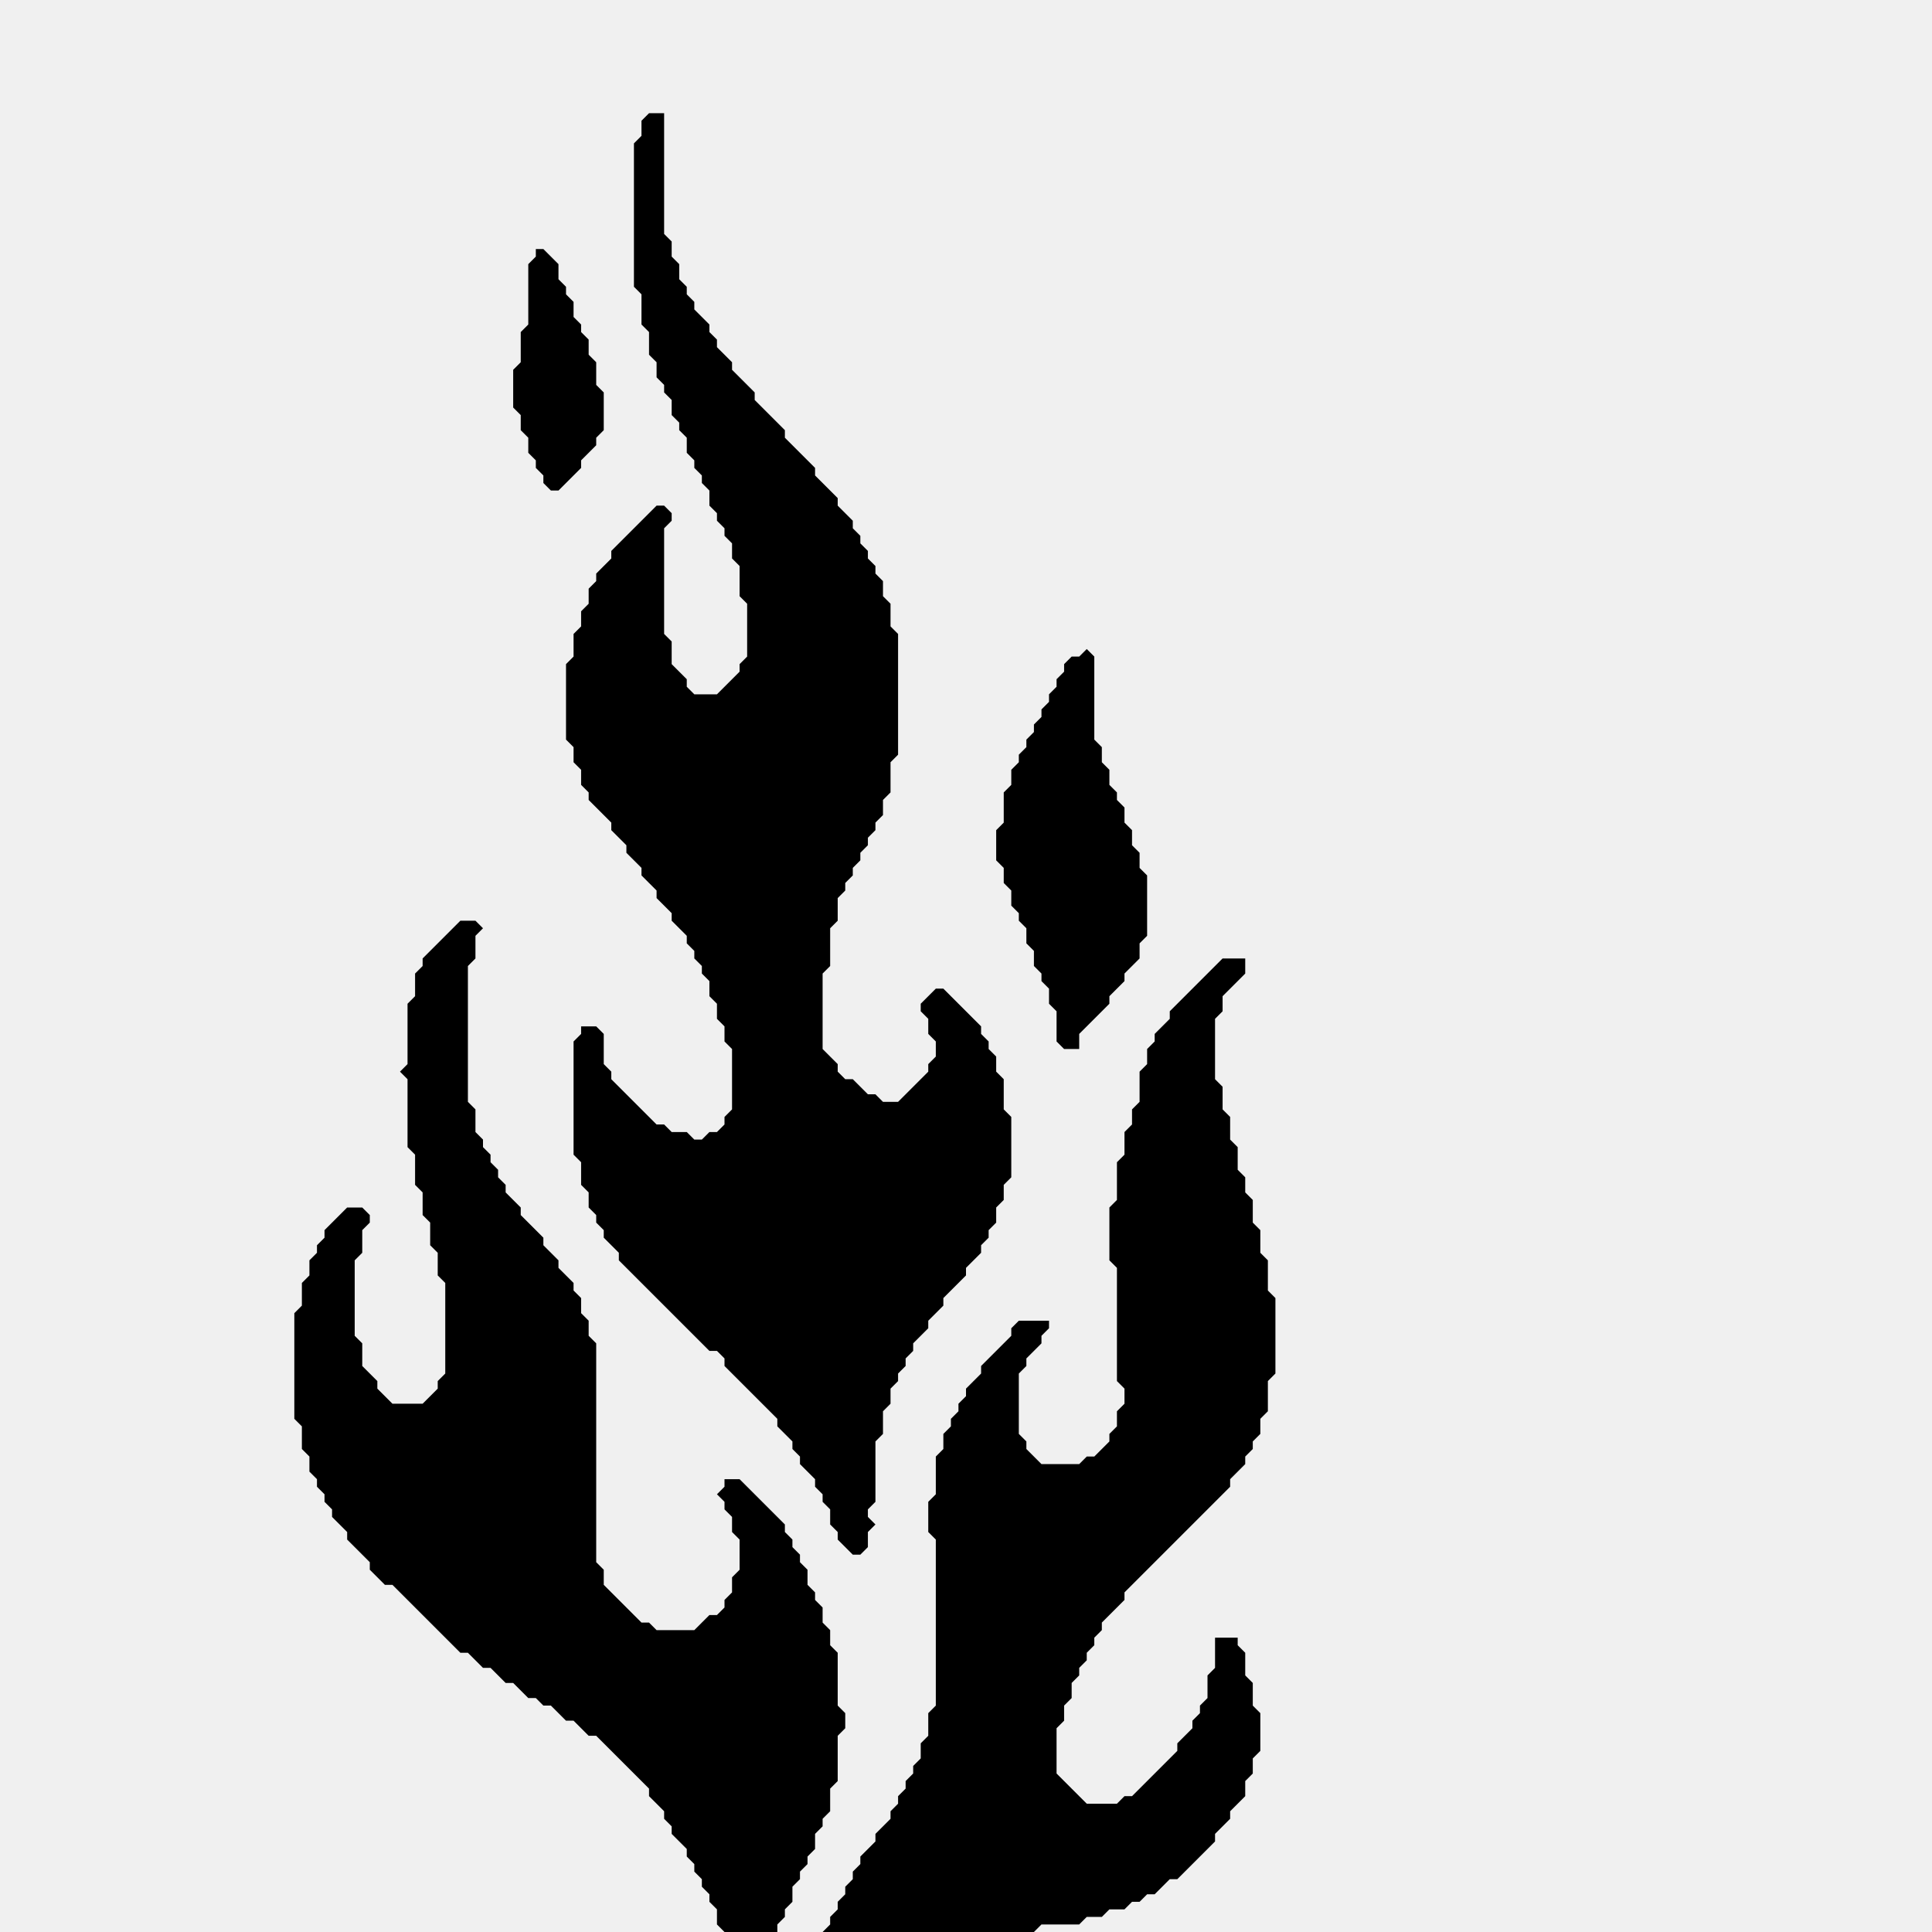
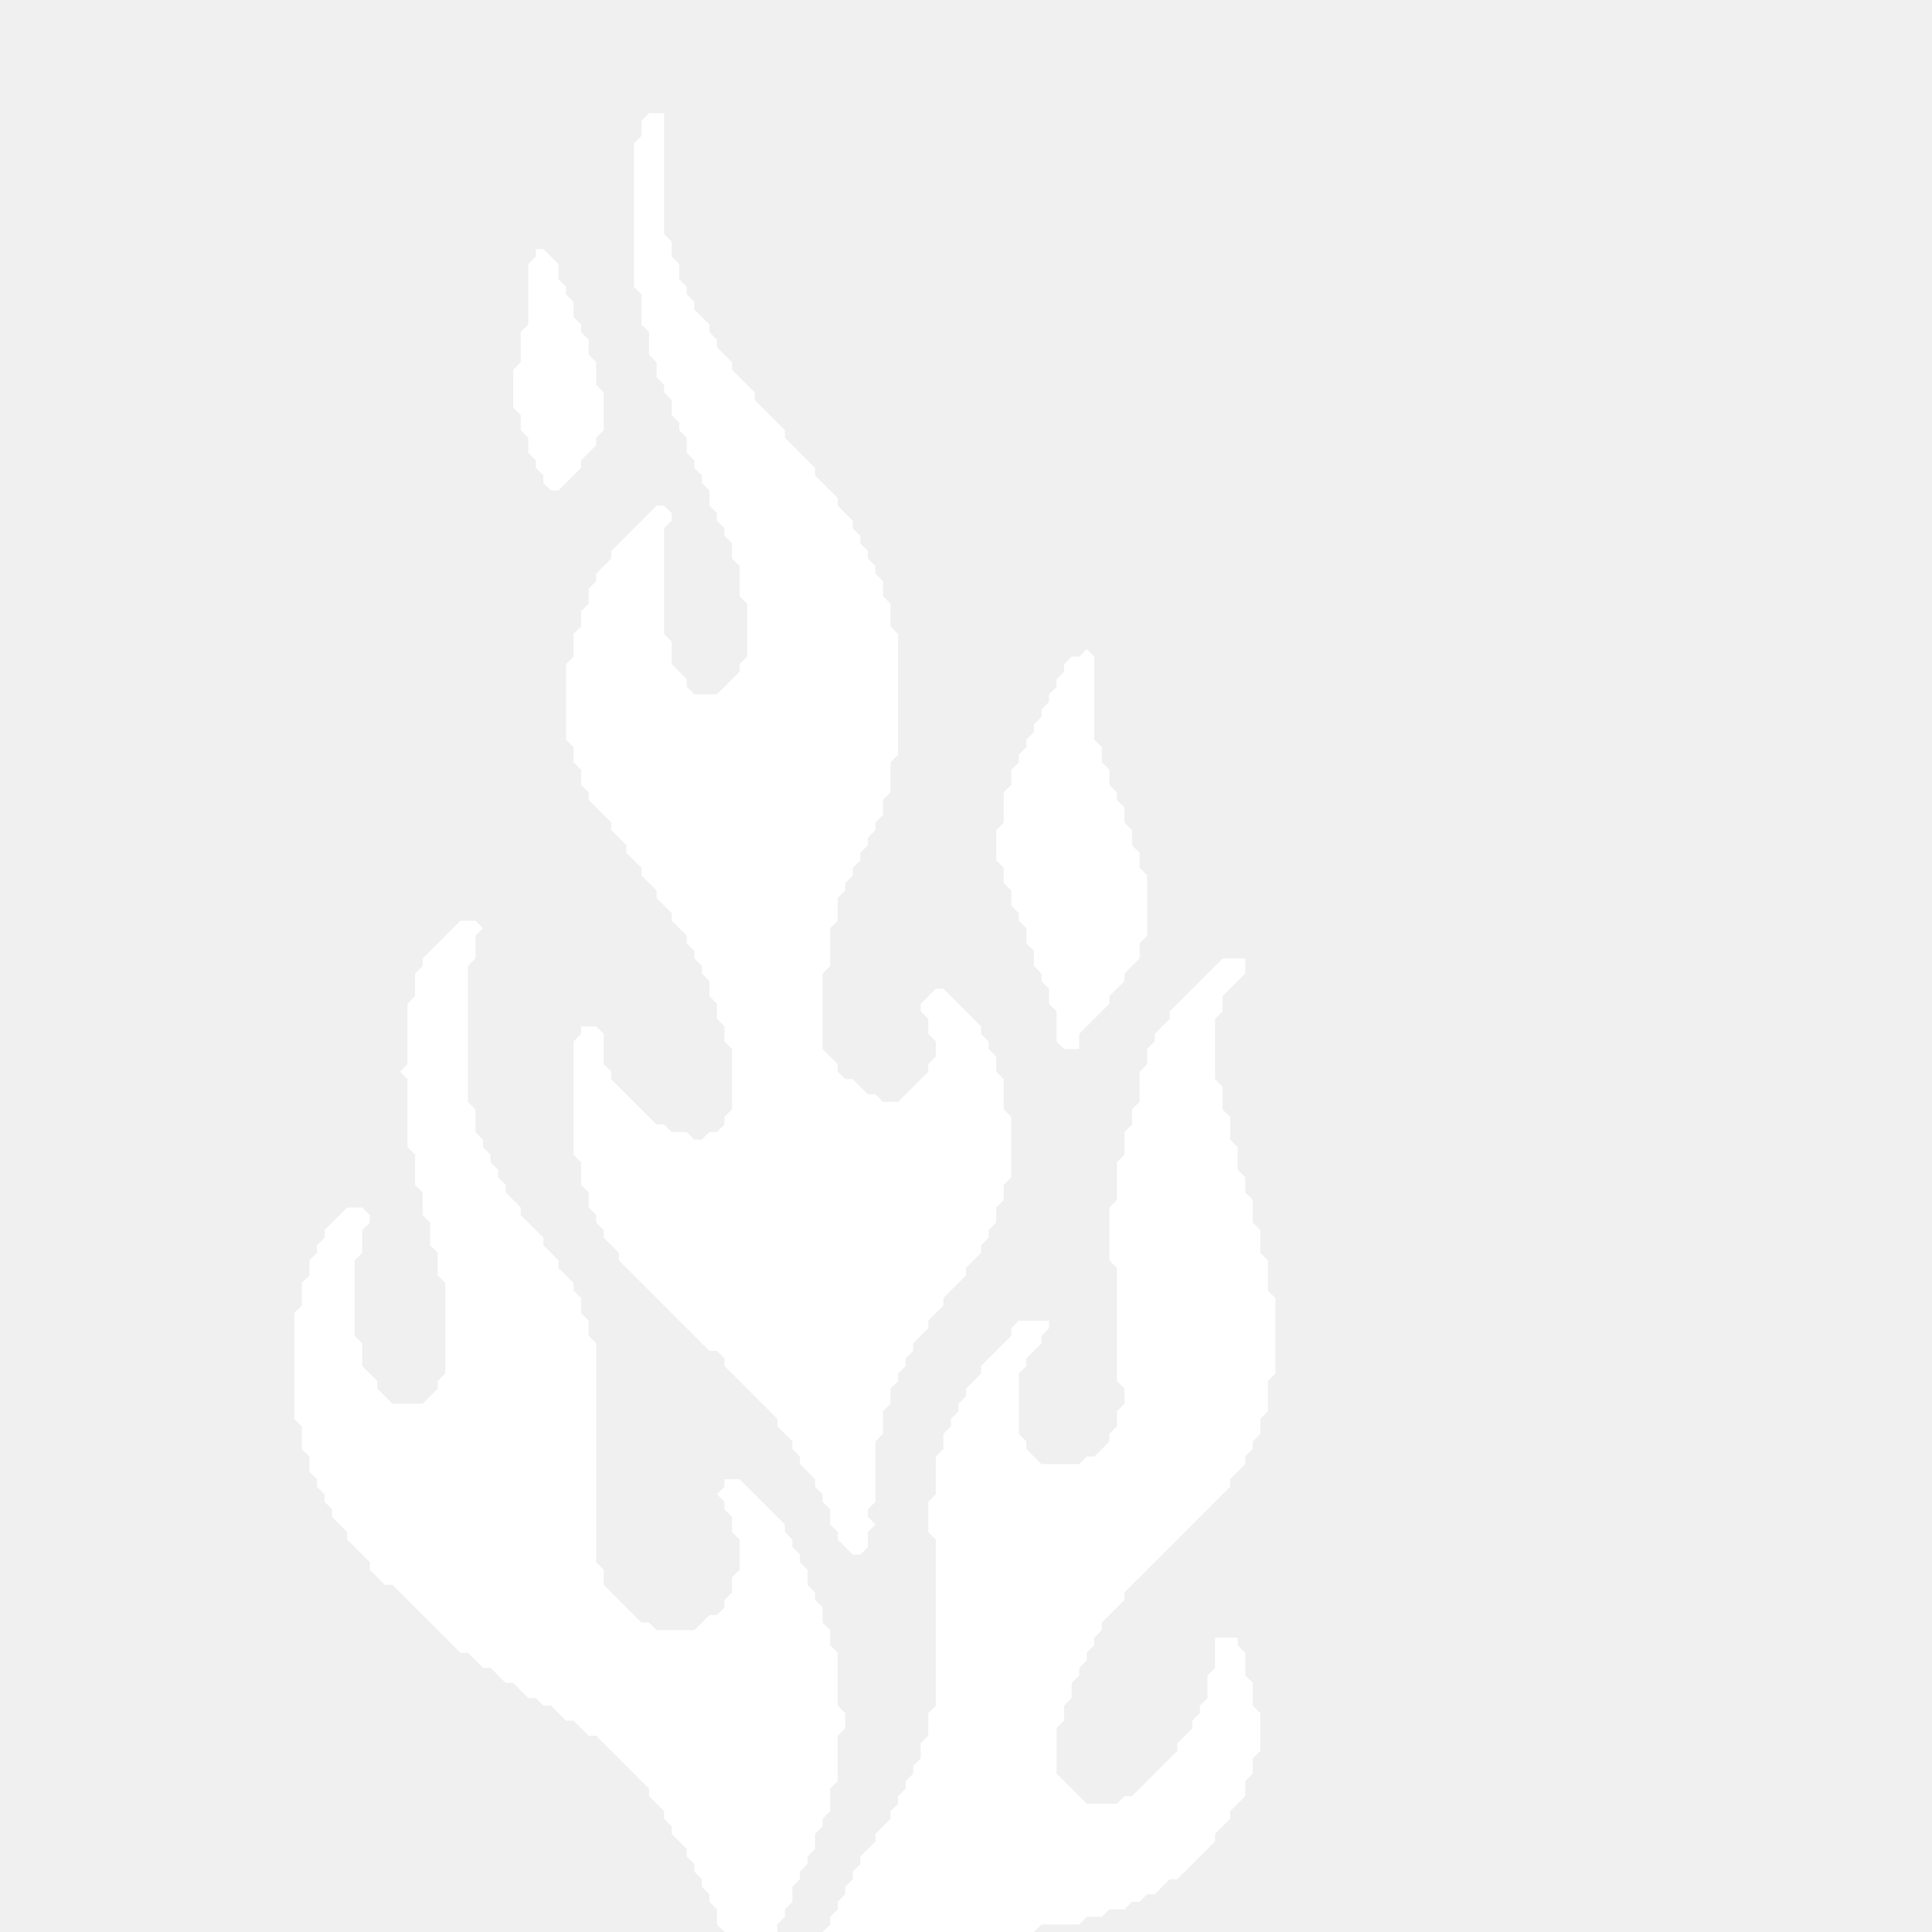
<svg xmlns="http://www.w3.org/2000/svg" baseProfile="full" height="256px" version="1.1" viewBox="0 0 256 256" width="256px">
  <defs />
-   <path d="M 162,127 L 155,134 L 155,135 L 153,137 L 153,138 L 152,139 L 152,141 L 151,142 L 151,146 L 150,147 L 150,149 L 149,150 L 149,153 L 148,154 L 148,159 L 147,160 L 147,167 L 148,168 L 148,183 L 149,184 L 149,186 L 148,187 L 148,189 L 147,190 L 147,191 L 145,193 L 144,193 L 143,194 L 138,194 L 136,192 L 136,191 L 135,190 L 135,182 L 136,181 L 136,180 L 138,178 L 138,177 L 139,176 L 139,175 L 135,175 L 134,176 L 134,177 L 130,181 L 130,182 L 128,184 L 128,185 L 127,186 L 127,187 L 126,188 L 126,189 L 125,190 L 125,192 L 124,193 L 124,198 L 123,199 L 123,203 L 124,204 L 124,226 L 123,227 L 123,230 L 122,231 L 122,233 L 121,234 L 121,235 L 120,236 L 120,237 L 119,238 L 119,239 L 118,240 L 118,241 L 116,243 L 116,244 L 114,246 L 114,247 L 113,248 L 113,249 L 112,250 L 112,251 L 111,252 L 111,253 L 110,254 L 110,255 L 109,256 L 109,258 L 108,259 L 108,261 L 107,262 L 107,267 L 106,268 L 106,274 L 107,275 L 109,275 L 110,274 L 110,273 L 111,272 L 111,270 L 112,269 L 112,268 L 113,267 L 113,266 L 117,262 L 118,262 L 119,261 L 120,261 L 121,260 L 122,260 L 123,259 L 125,259 L 126,258 L 128,258 L 129,257 L 133,257 L 134,256 L 137,256 L 138,255 L 143,255 L 144,254 L 146,254 L 147,253 L 149,253 L 150,252 L 151,252 L 152,251 L 153,251 L 155,249 L 156,249 L 161,244 L 161,243 L 163,241 L 163,240 L 165,238 L 165,236 L 166,235 L 166,233 L 167,232 L 167,227 L 166,226 L 166,223 L 165,222 L 165,219 L 164,218 L 164,217 L 161,217 L 161,221 L 160,222 L 160,225 L 159,226 L 159,227 L 158,228 L 158,229 L 156,231 L 156,232 L 150,238 L 149,238 L 148,239 L 144,239 L 140,235 L 140,229 L 141,228 L 141,226 L 142,225 L 142,223 L 143,222 L 143,221 L 144,220 L 144,219 L 145,218 L 145,217 L 146,216 L 146,215 L 149,212 L 149,211 L 163,197 L 163,196 L 165,194 L 165,193 L 166,192 L 166,191 L 167,190 L 167,188 L 168,187 L 168,183 L 169,182 L 169,172 L 168,171 L 168,167 L 167,166 L 167,163 L 166,162 L 166,159 L 165,158 L 165,156 L 164,155 L 164,152 L 163,151 L 163,148 L 162,147 L 162,144 L 161,143 L 161,135 L 162,134 L 162,132 L 165,129 L 165,127 Z" fill="black" />
-   <path d="M 61,122 L 56,127 L 56,128 L 55,129 L 55,132 L 54,133 L 54,141 L 53,142 L 54,143 L 54,152 L 55,153 L 55,157 L 56,158 L 56,161 L 57,162 L 57,165 L 58,166 L 58,169 L 59,170 L 59,182 L 58,183 L 58,184 L 56,186 L 52,186 L 50,184 L 50,183 L 48,181 L 48,178 L 47,177 L 47,167 L 48,166 L 48,163 L 49,162 L 49,161 L 48,160 L 46,160 L 43,163 L 43,164 L 42,165 L 42,166 L 41,167 L 41,169 L 40,170 L 40,173 L 39,174 L 39,188 L 40,189 L 40,192 L 41,193 L 41,195 L 42,196 L 42,197 L 43,198 L 43,199 L 44,200 L 44,201 L 46,203 L 46,204 L 49,207 L 49,208 L 51,210 L 52,210 L 61,219 L 62,219 L 64,221 L 65,221 L 67,223 L 68,223 L 70,225 L 71,225 L 72,226 L 73,226 L 75,228 L 76,228 L 78,230 L 79,230 L 86,237 L 86,238 L 88,240 L 88,241 L 89,242 L 89,243 L 91,245 L 91,246 L 92,247 L 92,248 L 93,249 L 93,250 L 94,251 L 94,252 L 95,253 L 95,255 L 96,256 L 96,259 L 97,260 L 97,270 L 98,271 L 98,275 L 100,275 L 100,267 L 101,266 L 101,261 L 102,260 L 102,258 L 103,257 L 103,255 L 104,254 L 104,253 L 105,252 L 105,250 L 106,249 L 106,248 L 107,247 L 107,246 L 108,245 L 108,243 L 109,242 L 109,241 L 110,240 L 110,237 L 111,236 L 111,230 L 112,229 L 112,227 L 111,226 L 111,219 L 110,218 L 110,216 L 109,215 L 109,213 L 108,212 L 108,211 L 107,210 L 107,208 L 106,207 L 106,206 L 105,205 L 105,204 L 104,203 L 104,202 L 98,196 L 96,196 L 96,197 L 95,198 L 96,199 L 96,200 L 97,201 L 97,203 L 98,204 L 98,208 L 97,209 L 97,211 L 96,212 L 96,213 L 95,214 L 94,214 L 92,216 L 87,216 L 86,215 L 85,215 L 80,210 L 80,208 L 79,207 L 79,178 L 78,177 L 78,175 L 77,174 L 77,172 L 76,171 L 76,170 L 74,168 L 74,167 L 72,165 L 72,164 L 69,161 L 69,160 L 67,158 L 67,157 L 66,156 L 66,155 L 65,154 L 65,153 L 64,152 L 64,151 L 63,150 L 63,147 L 62,146 L 62,128 L 63,127 L 63,124 L 64,123 L 63,122 Z" fill="black" />
-   <path d="M 144,86 L 143,87 L 142,87 L 141,88 L 141,89 L 140,90 L 140,91 L 139,92 L 139,93 L 138,94 L 138,95 L 137,96 L 137,97 L 136,98 L 136,99 L 135,100 L 135,101 L 134,102 L 134,104 L 133,105 L 133,109 L 132,110 L 132,114 L 133,115 L 133,117 L 134,118 L 134,120 L 135,121 L 135,122 L 136,123 L 136,125 L 137,126 L 137,128 L 138,129 L 138,130 L 139,131 L 139,133 L 140,134 L 140,138 L 141,139 L 143,139 L 143,137 L 147,133 L 147,132 L 149,130 L 149,129 L 151,127 L 151,125 L 152,124 L 152,116 L 151,115 L 151,113 L 150,112 L 150,110 L 149,109 L 149,107 L 148,106 L 148,105 L 147,104 L 147,102 L 146,101 L 146,99 L 145,98 L 145,87 Z" fill="black" />
-   <path d="M 71,33 L 71,34 L 70,35 L 70,43 L 69,44 L 69,48 L 68,49 L 68,54 L 69,55 L 69,57 L 70,58 L 70,60 L 71,61 L 71,62 L 72,63 L 72,64 L 73,65 L 74,65 L 77,62 L 77,61 L 79,59 L 79,58 L 80,57 L 80,52 L 79,51 L 79,48 L 78,47 L 78,45 L 77,44 L 77,43 L 76,42 L 76,40 L 75,39 L 75,38 L 74,37 L 74,35 L 72,33 Z" fill="black" />
-   <path d="M 86,15 L 85,16 L 85,18 L 84,19 L 84,38 L 85,39 L 85,43 L 86,44 L 86,47 L 87,48 L 87,50 L 88,51 L 88,52 L 89,53 L 89,55 L 90,56 L 90,57 L 91,58 L 91,60 L 92,61 L 92,62 L 93,63 L 93,64 L 94,65 L 94,67 L 95,68 L 95,69 L 96,70 L 96,71 L 97,72 L 97,74 L 98,75 L 98,79 L 99,80 L 99,87 L 98,88 L 98,89 L 95,92 L 92,92 L 91,91 L 91,90 L 89,88 L 89,85 L 88,84 L 88,70 L 89,69 L 89,68 L 88,67 L 87,67 L 81,73 L 81,74 L 79,76 L 79,77 L 78,78 L 78,80 L 77,81 L 77,83 L 76,84 L 76,87 L 75,88 L 75,98 L 76,99 L 76,101 L 77,102 L 77,104 L 78,105 L 78,106 L 81,109 L 81,110 L 83,112 L 83,113 L 85,115 L 85,116 L 87,118 L 87,119 L 89,121 L 89,122 L 91,124 L 91,125 L 92,126 L 92,127 L 93,128 L 93,129 L 94,130 L 94,132 L 95,133 L 95,135 L 96,136 L 96,138 L 97,139 L 97,147 L 96,148 L 96,149 L 95,150 L 94,150 L 93,151 L 92,151 L 91,150 L 89,150 L 88,149 L 87,149 L 81,143 L 81,142 L 80,141 L 80,137 L 79,136 L 77,136 L 77,137 L 76,138 L 76,153 L 77,154 L 77,157 L 78,158 L 78,160 L 79,161 L 79,162 L 80,163 L 80,164 L 82,166 L 82,167 L 94,179 L 95,179 L 96,180 L 96,181 L 103,188 L 103,189 L 105,191 L 105,192 L 106,193 L 106,194 L 108,196 L 108,197 L 109,198 L 109,199 L 110,200 L 110,202 L 111,203 L 111,204 L 113,206 L 114,206 L 115,205 L 115,203 L 116,202 L 115,201 L 115,200 L 116,199 L 116,191 L 117,190 L 117,187 L 118,186 L 118,184 L 119,183 L 119,182 L 120,181 L 120,180 L 121,179 L 121,178 L 123,176 L 123,175 L 125,173 L 125,172 L 128,169 L 128,168 L 130,166 L 130,165 L 131,164 L 131,163 L 132,162 L 132,160 L 133,159 L 133,157 L 134,156 L 134,148 L 133,147 L 133,143 L 132,142 L 132,140 L 131,139 L 131,138 L 130,137 L 130,136 L 125,131 L 124,131 L 122,133 L 122,134 L 123,135 L 123,137 L 124,138 L 124,140 L 123,141 L 123,142 L 119,146 L 117,146 L 116,145 L 115,145 L 113,143 L 112,143 L 111,142 L 111,141 L 109,139 L 109,129 L 110,128 L 110,123 L 111,122 L 111,119 L 112,118 L 112,117 L 113,116 L 113,115 L 114,114 L 114,113 L 115,112 L 115,111 L 116,110 L 116,109 L 117,108 L 117,106 L 118,105 L 118,101 L 119,100 L 119,84 L 118,83 L 118,80 L 117,79 L 117,77 L 116,76 L 116,75 L 115,74 L 115,73 L 114,72 L 114,71 L 113,70 L 113,69 L 111,67 L 111,66 L 108,63 L 108,62 L 104,58 L 104,57 L 100,53 L 100,52 L 97,49 L 97,48 L 95,46 L 95,45 L 94,44 L 94,43 L 92,41 L 92,40 L 91,39 L 91,38 L 90,37 L 90,35 L 89,34 L 89,32 L 88,31 L 88,15 Z" fill="black" />
+   <path d="M 162,127 L 155,134 L 155,135 L 153,137 L 153,138 L 152,139 L 152,141 L 151,142 L 151,146 L 150,147 L 150,149 L 149,150 L 149,153 L 148,154 L 148,159 L 147,160 L 147,167 L 148,168 L 148,183 L 149,184 L 149,186 L 148,187 L 148,189 L 147,190 L 147,191 L 145,193 L 144,193 L 143,194 L 138,194 L 136,192 L 136,191 L 135,190 L 135,182 L 136,181 L 136,180 L 138,178 L 138,177 L 139,176 L 139,175 L 135,175 L 134,176 L 134,177 L 130,181 L 130,182 L 128,184 L 128,185 L 127,186 L 127,187 L 126,188 L 126,189 L 125,190 L 125,192 L 124,193 L 124,198 L 123,199 L 123,203 L 124,204 L 124,226 L 123,227 L 123,230 L 122,231 L 122,233 L 121,234 L 121,235 L 120,236 L 120,237 L 119,238 L 119,239 L 118,240 L 118,241 L 116,243 L 116,244 L 114,246 L 114,247 L 113,248 L 113,249 L 112,250 L 112,251 L 111,252 L 111,253 L 110,254 L 110,255 L 109,256 L 109,258 L 108,259 L 108,261 L 107,262 L 107,267 L 106,268 L 106,274 L 107,275 L 109,275 L 110,274 L 110,273 L 111,272 L 111,270 L 112,269 L 112,268 L 113,267 L 113,266 L 117,262 L 118,262 L 119,261 L 120,261 L 121,260 L 122,260 L 123,259 L 125,259 L 126,258 L 128,258 L 129,257 L 133,257 L 134,256 L 137,256 L 138,255 L 143,255 L 144,254 L 146,254 L 147,253 L 149,253 L 150,252 L 151,252 L 152,251 L 153,251 L 155,249 L 156,249 L 161,244 L 161,243 L 163,241 L 163,240 L 165,238 L 165,236 L 166,235 L 166,233 L 167,232 L 167,227 L 166,226 L 166,223 L 165,222 L 165,219 L 164,218 L 164,217 L 161,217 L 161,221 L 160,222 L 160,225 L 159,226 L 159,227 L 158,228 L 158,229 L 156,231 L 156,232 L 150,238 L 149,238 L 148,239 L 144,239 L 140,235 L 140,229 L 141,228 L 141,226 L 142,225 L 142,223 L 143,222 L 143,221 L 144,220 L 144,219 L 145,218 L 145,217 L 146,216 L 146,215 L 149,212 L 149,211 L 163,197 L 163,196 L 165,194 L 165,193 L 166,192 L 166,191 L 167,190 L 167,188 L 168,187 L 168,183 L 169,182 L 169,172 L 168,171 L 168,167 L 167,166 L 167,163 L 166,162 L 166,159 L 165,158 L 165,156 L 164,155 L 164,152 L 163,151 L 163,148 L 162,147 L 162,144 L 161,143 L 161,135 L 162,134 L 162,132 L 165,129 L 165,127 Z" fill="white" />
+   <path d="M 61,122 L 56,127 L 56,128 L 55,129 L 55,132 L 54,133 L 54,141 L 53,142 L 54,143 L 54,152 L 55,153 L 55,157 L 56,158 L 56,161 L 57,162 L 57,165 L 58,166 L 58,169 L 59,170 L 59,182 L 58,183 L 58,184 L 56,186 L 52,186 L 50,184 L 50,183 L 48,181 L 48,178 L 47,177 L 47,167 L 48,166 L 48,163 L 49,162 L 49,161 L 48,160 L 46,160 L 43,163 L 43,164 L 42,165 L 42,166 L 41,167 L 41,169 L 40,170 L 40,173 L 39,174 L 39,188 L 40,189 L 40,192 L 41,193 L 41,195 L 42,196 L 42,197 L 43,198 L 43,199 L 44,200 L 44,201 L 46,203 L 46,204 L 49,207 L 49,208 L 51,210 L 52,210 L 61,219 L 62,219 L 64,221 L 65,221 L 67,223 L 68,223 L 70,225 L 71,225 L 72,226 L 73,226 L 75,228 L 76,228 L 78,230 L 79,230 L 86,237 L 86,238 L 88,240 L 88,241 L 89,242 L 89,243 L 91,245 L 91,246 L 92,247 L 92,248 L 93,249 L 93,250 L 94,251 L 94,252 L 95,253 L 95,255 L 96,256 L 96,259 L 97,260 L 97,270 L 98,271 L 98,275 L 100,275 L 100,267 L 101,266 L 101,261 L 102,260 L 102,258 L 103,257 L 103,255 L 104,254 L 104,253 L 105,252 L 105,250 L 106,249 L 106,248 L 107,247 L 107,246 L 108,245 L 108,243 L 109,242 L 109,241 L 110,240 L 110,237 L 111,236 L 111,230 L 112,229 L 112,227 L 111,226 L 111,219 L 110,218 L 110,216 L 109,215 L 109,213 L 108,212 L 108,211 L 107,210 L 107,208 L 106,207 L 106,206 L 105,205 L 105,204 L 104,203 L 104,202 L 98,196 L 96,196 L 96,197 L 95,198 L 96,199 L 96,200 L 97,201 L 97,203 L 98,204 L 98,208 L 97,209 L 97,211 L 96,212 L 96,213 L 95,214 L 94,214 L 92,216 L 87,216 L 86,215 L 85,215 L 80,210 L 80,208 L 79,207 L 79,178 L 78,177 L 78,175 L 77,174 L 77,172 L 76,171 L 76,170 L 74,168 L 74,167 L 72,165 L 72,164 L 69,161 L 69,160 L 67,158 L 67,157 L 66,156 L 66,155 L 65,154 L 65,153 L 64,152 L 64,151 L 63,150 L 63,147 L 62,146 L 62,128 L 63,127 L 63,124 L 64,123 L 63,122 Z" fill="white" />
+   <path d="M 144,86 L 143,87 L 142,87 L 141,88 L 141,89 L 140,90 L 140,91 L 139,92 L 139,93 L 138,94 L 138,95 L 137,96 L 137,97 L 136,98 L 136,99 L 135,100 L 135,101 L 134,102 L 134,104 L 133,105 L 133,109 L 132,110 L 132,114 L 133,115 L 133,117 L 134,118 L 134,120 L 135,121 L 135,122 L 136,123 L 136,125 L 137,126 L 137,128 L 138,129 L 138,130 L 139,131 L 139,133 L 140,134 L 140,138 L 141,139 L 143,139 L 143,137 L 147,133 L 147,132 L 149,130 L 149,129 L 151,127 L 151,125 L 152,124 L 152,116 L 151,115 L 151,113 L 150,112 L 150,110 L 149,109 L 149,107 L 148,106 L 148,105 L 147,104 L 147,102 L 146,101 L 146,99 L 145,98 L 145,87 Z" fill="white" />
+   <path d="M 71,33 L 71,34 L 70,35 L 70,43 L 69,44 L 69,48 L 68,49 L 68,54 L 69,55 L 69,57 L 70,58 L 70,60 L 71,61 L 71,62 L 72,63 L 72,64 L 73,65 L 74,65 L 77,62 L 77,61 L 79,59 L 79,58 L 80,57 L 80,52 L 79,51 L 79,48 L 78,47 L 78,45 L 77,44 L 77,43 L 76,42 L 76,40 L 75,39 L 75,38 L 74,37 L 74,35 L 72,33 Z" fill="white" />
+   <path d="M 86,15 L 85,16 L 85,18 L 84,19 L 84,38 L 85,39 L 85,43 L 86,44 L 86,47 L 87,48 L 87,50 L 88,51 L 88,52 L 89,53 L 89,55 L 90,56 L 90,57 L 91,58 L 91,60 L 92,61 L 92,62 L 93,63 L 93,64 L 94,65 L 94,67 L 95,68 L 95,69 L 96,70 L 96,71 L 97,72 L 97,74 L 98,75 L 98,79 L 99,80 L 99,87 L 98,88 L 98,89 L 95,92 L 92,92 L 91,91 L 91,90 L 89,88 L 89,85 L 88,84 L 88,70 L 89,69 L 89,68 L 88,67 L 87,67 L 81,73 L 81,74 L 79,76 L 79,77 L 78,78 L 78,80 L 77,81 L 77,83 L 76,84 L 76,87 L 75,88 L 75,98 L 76,99 L 76,101 L 77,102 L 77,104 L 78,105 L 78,106 L 81,109 L 81,110 L 83,112 L 83,113 L 85,115 L 85,116 L 87,118 L 87,119 L 89,121 L 89,122 L 91,124 L 91,125 L 92,126 L 92,127 L 93,128 L 93,129 L 94,130 L 94,132 L 95,133 L 95,135 L 96,136 L 96,138 L 97,139 L 97,147 L 96,148 L 96,149 L 95,150 L 94,150 L 93,151 L 92,151 L 91,150 L 89,150 L 88,149 L 87,149 L 81,143 L 81,142 L 80,141 L 80,137 L 79,136 L 77,136 L 77,137 L 76,138 L 76,153 L 77,154 L 77,157 L 78,158 L 78,160 L 79,161 L 79,162 L 80,163 L 80,164 L 82,166 L 82,167 L 94,179 L 95,179 L 96,180 L 96,181 L 103,188 L 103,189 L 105,191 L 105,192 L 106,193 L 106,194 L 108,196 L 108,197 L 109,198 L 109,199 L 110,200 L 110,202 L 111,203 L 111,204 L 113,206 L 114,206 L 115,205 L 115,203 L 116,202 L 115,201 L 115,200 L 116,199 L 116,191 L 117,190 L 117,187 L 118,186 L 118,184 L 119,183 L 119,182 L 120,181 L 120,180 L 121,179 L 121,178 L 123,176 L 123,175 L 125,173 L 125,172 L 128,169 L 128,168 L 130,166 L 130,165 L 131,164 L 131,163 L 132,162 L 132,160 L 133,159 L 133,157 L 134,156 L 134,148 L 133,147 L 133,143 L 132,142 L 132,140 L 131,139 L 131,138 L 130,137 L 130,136 L 125,131 L 124,131 L 122,133 L 122,134 L 123,135 L 123,137 L 124,138 L 124,140 L 123,141 L 123,142 L 119,146 L 117,146 L 116,145 L 115,145 L 113,143 L 112,143 L 111,142 L 111,141 L 109,139 L 109,129 L 110,128 L 110,123 L 111,122 L 111,119 L 112,118 L 112,117 L 113,116 L 113,115 L 114,114 L 114,113 L 115,112 L 115,111 L 116,110 L 116,109 L 117,108 L 117,106 L 118,105 L 118,101 L 119,100 L 119,84 L 118,83 L 118,80 L 117,79 L 117,77 L 116,76 L 116,75 L 115,74 L 115,73 L 114,72 L 114,71 L 113,70 L 113,69 L 111,67 L 111,66 L 108,63 L 108,62 L 104,58 L 104,57 L 100,53 L 100,52 L 97,49 L 97,48 L 95,46 L 95,45 L 94,44 L 94,43 L 92,41 L 92,40 L 91,39 L 91,38 L 90,37 L 90,35 L 89,34 L 89,32 L 88,31 L 88,15 Z" fill="white" />
</svg>
